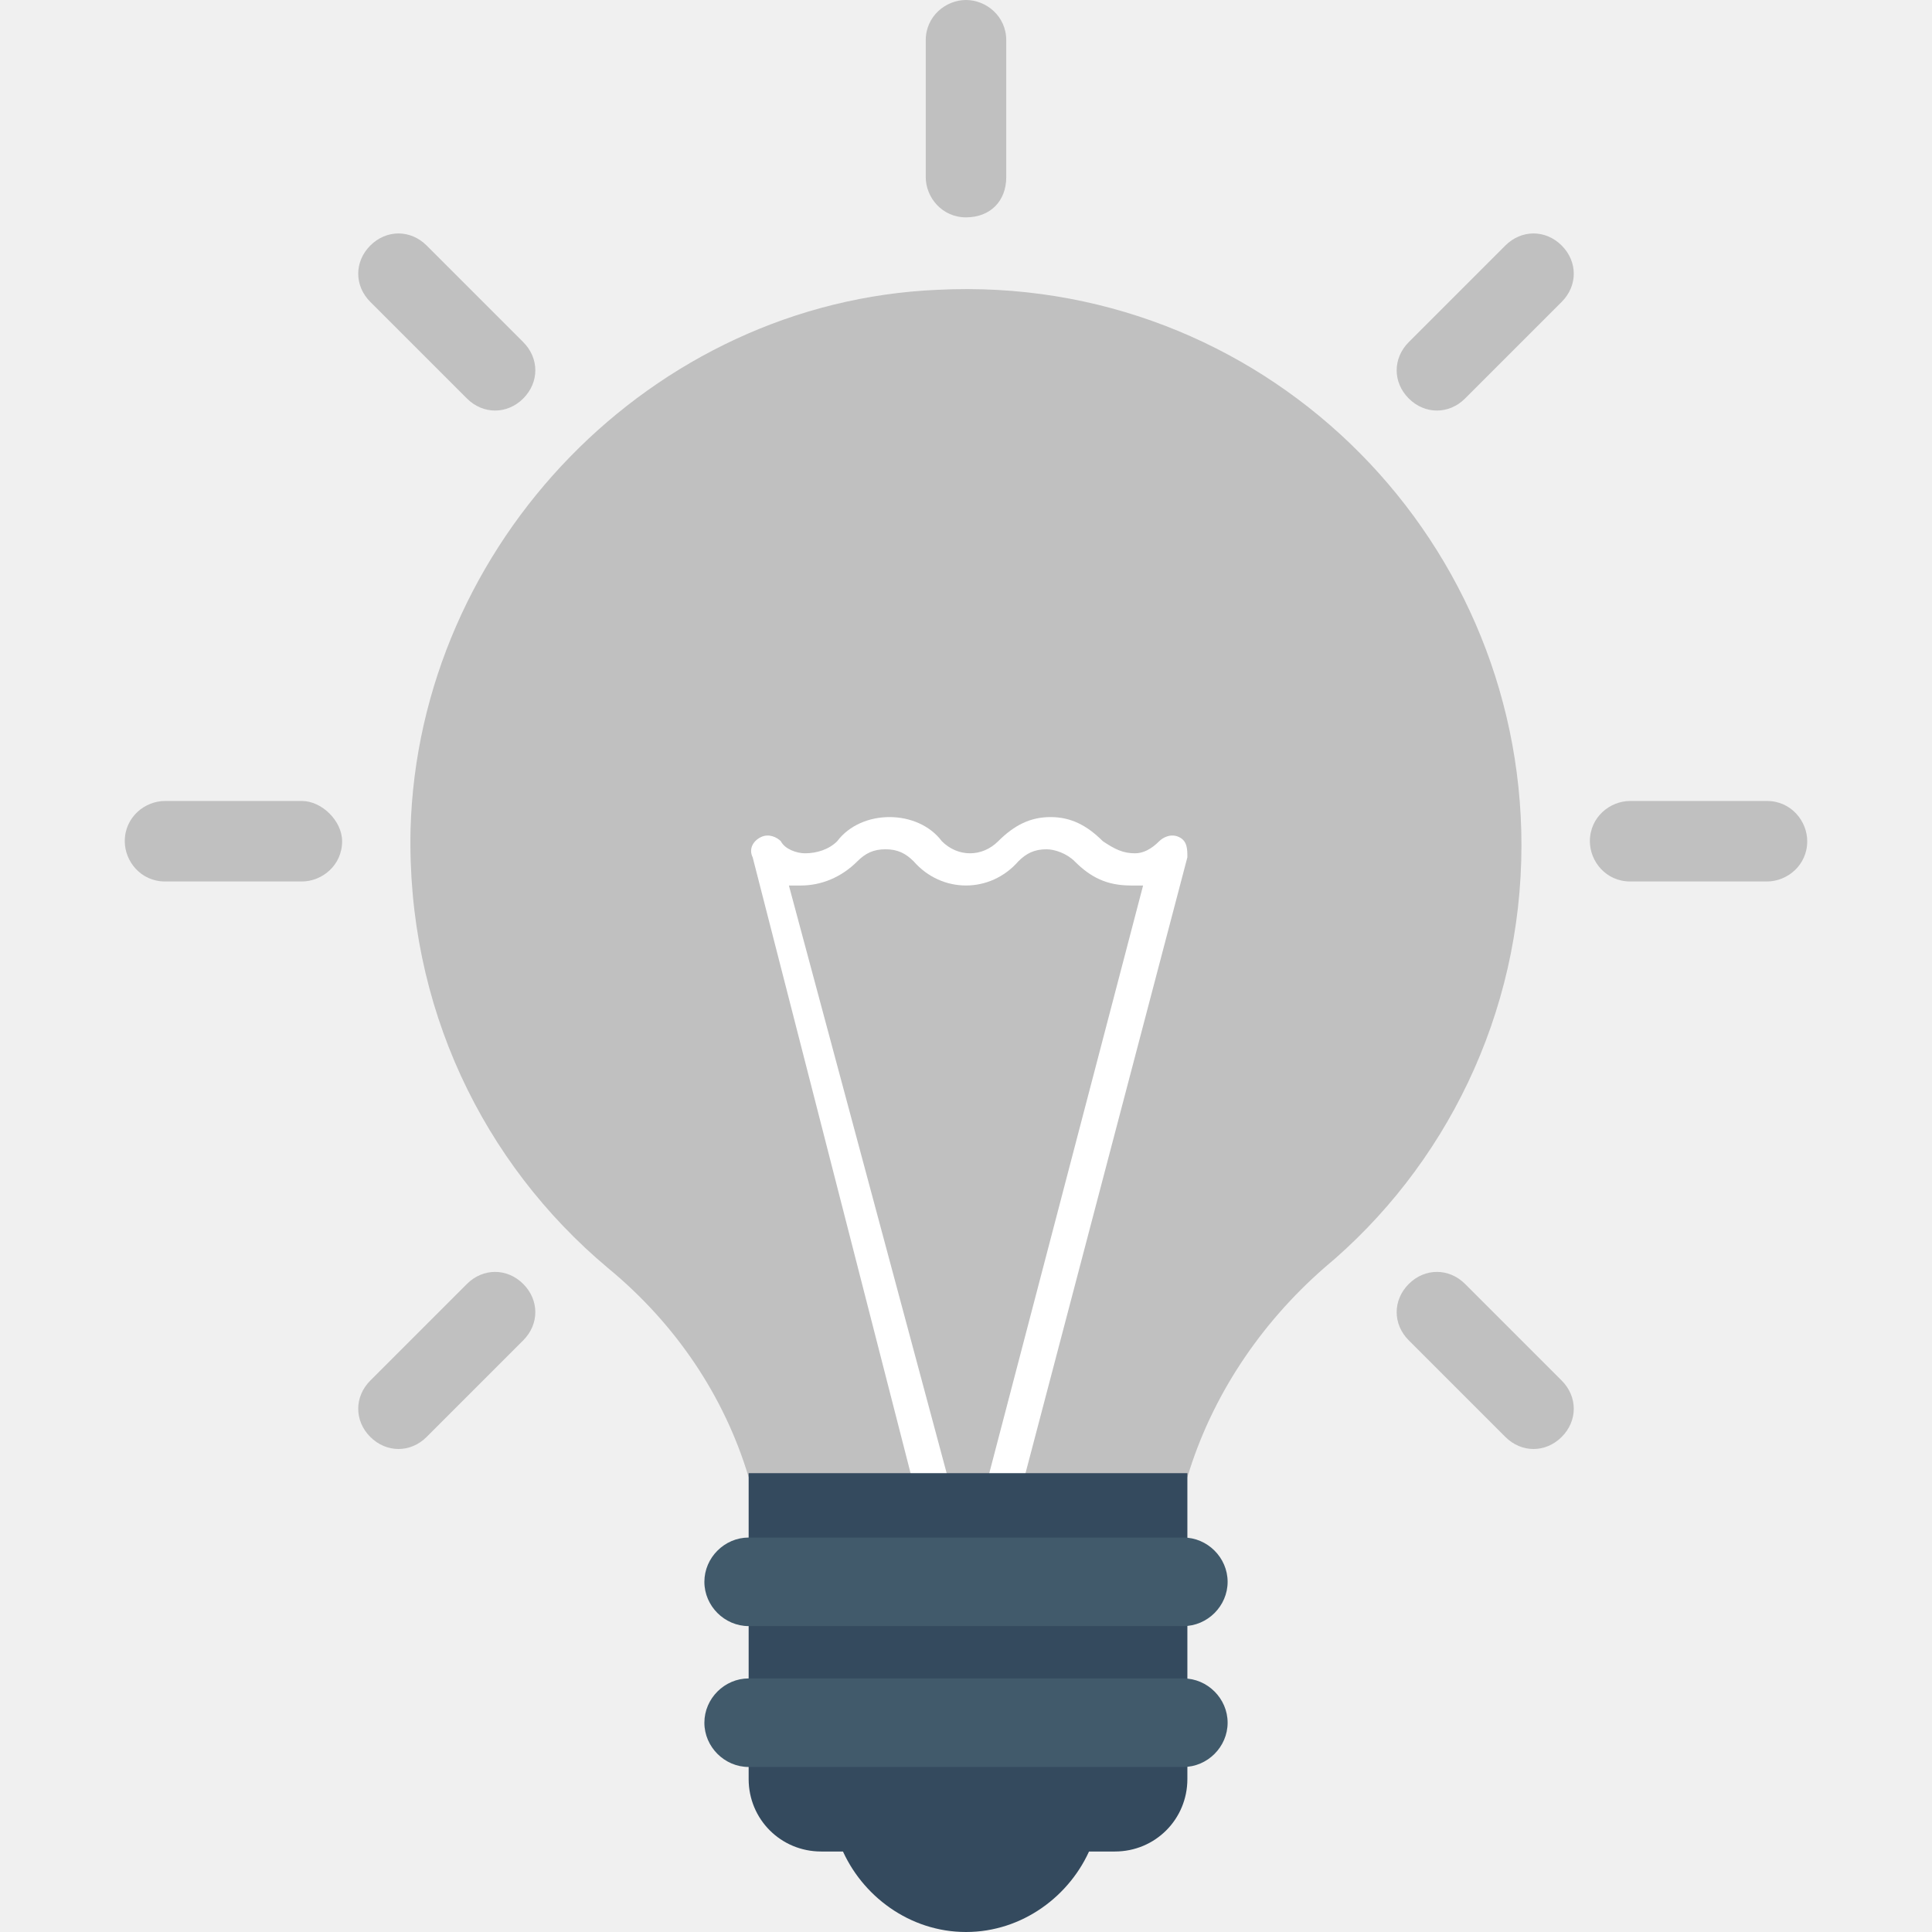
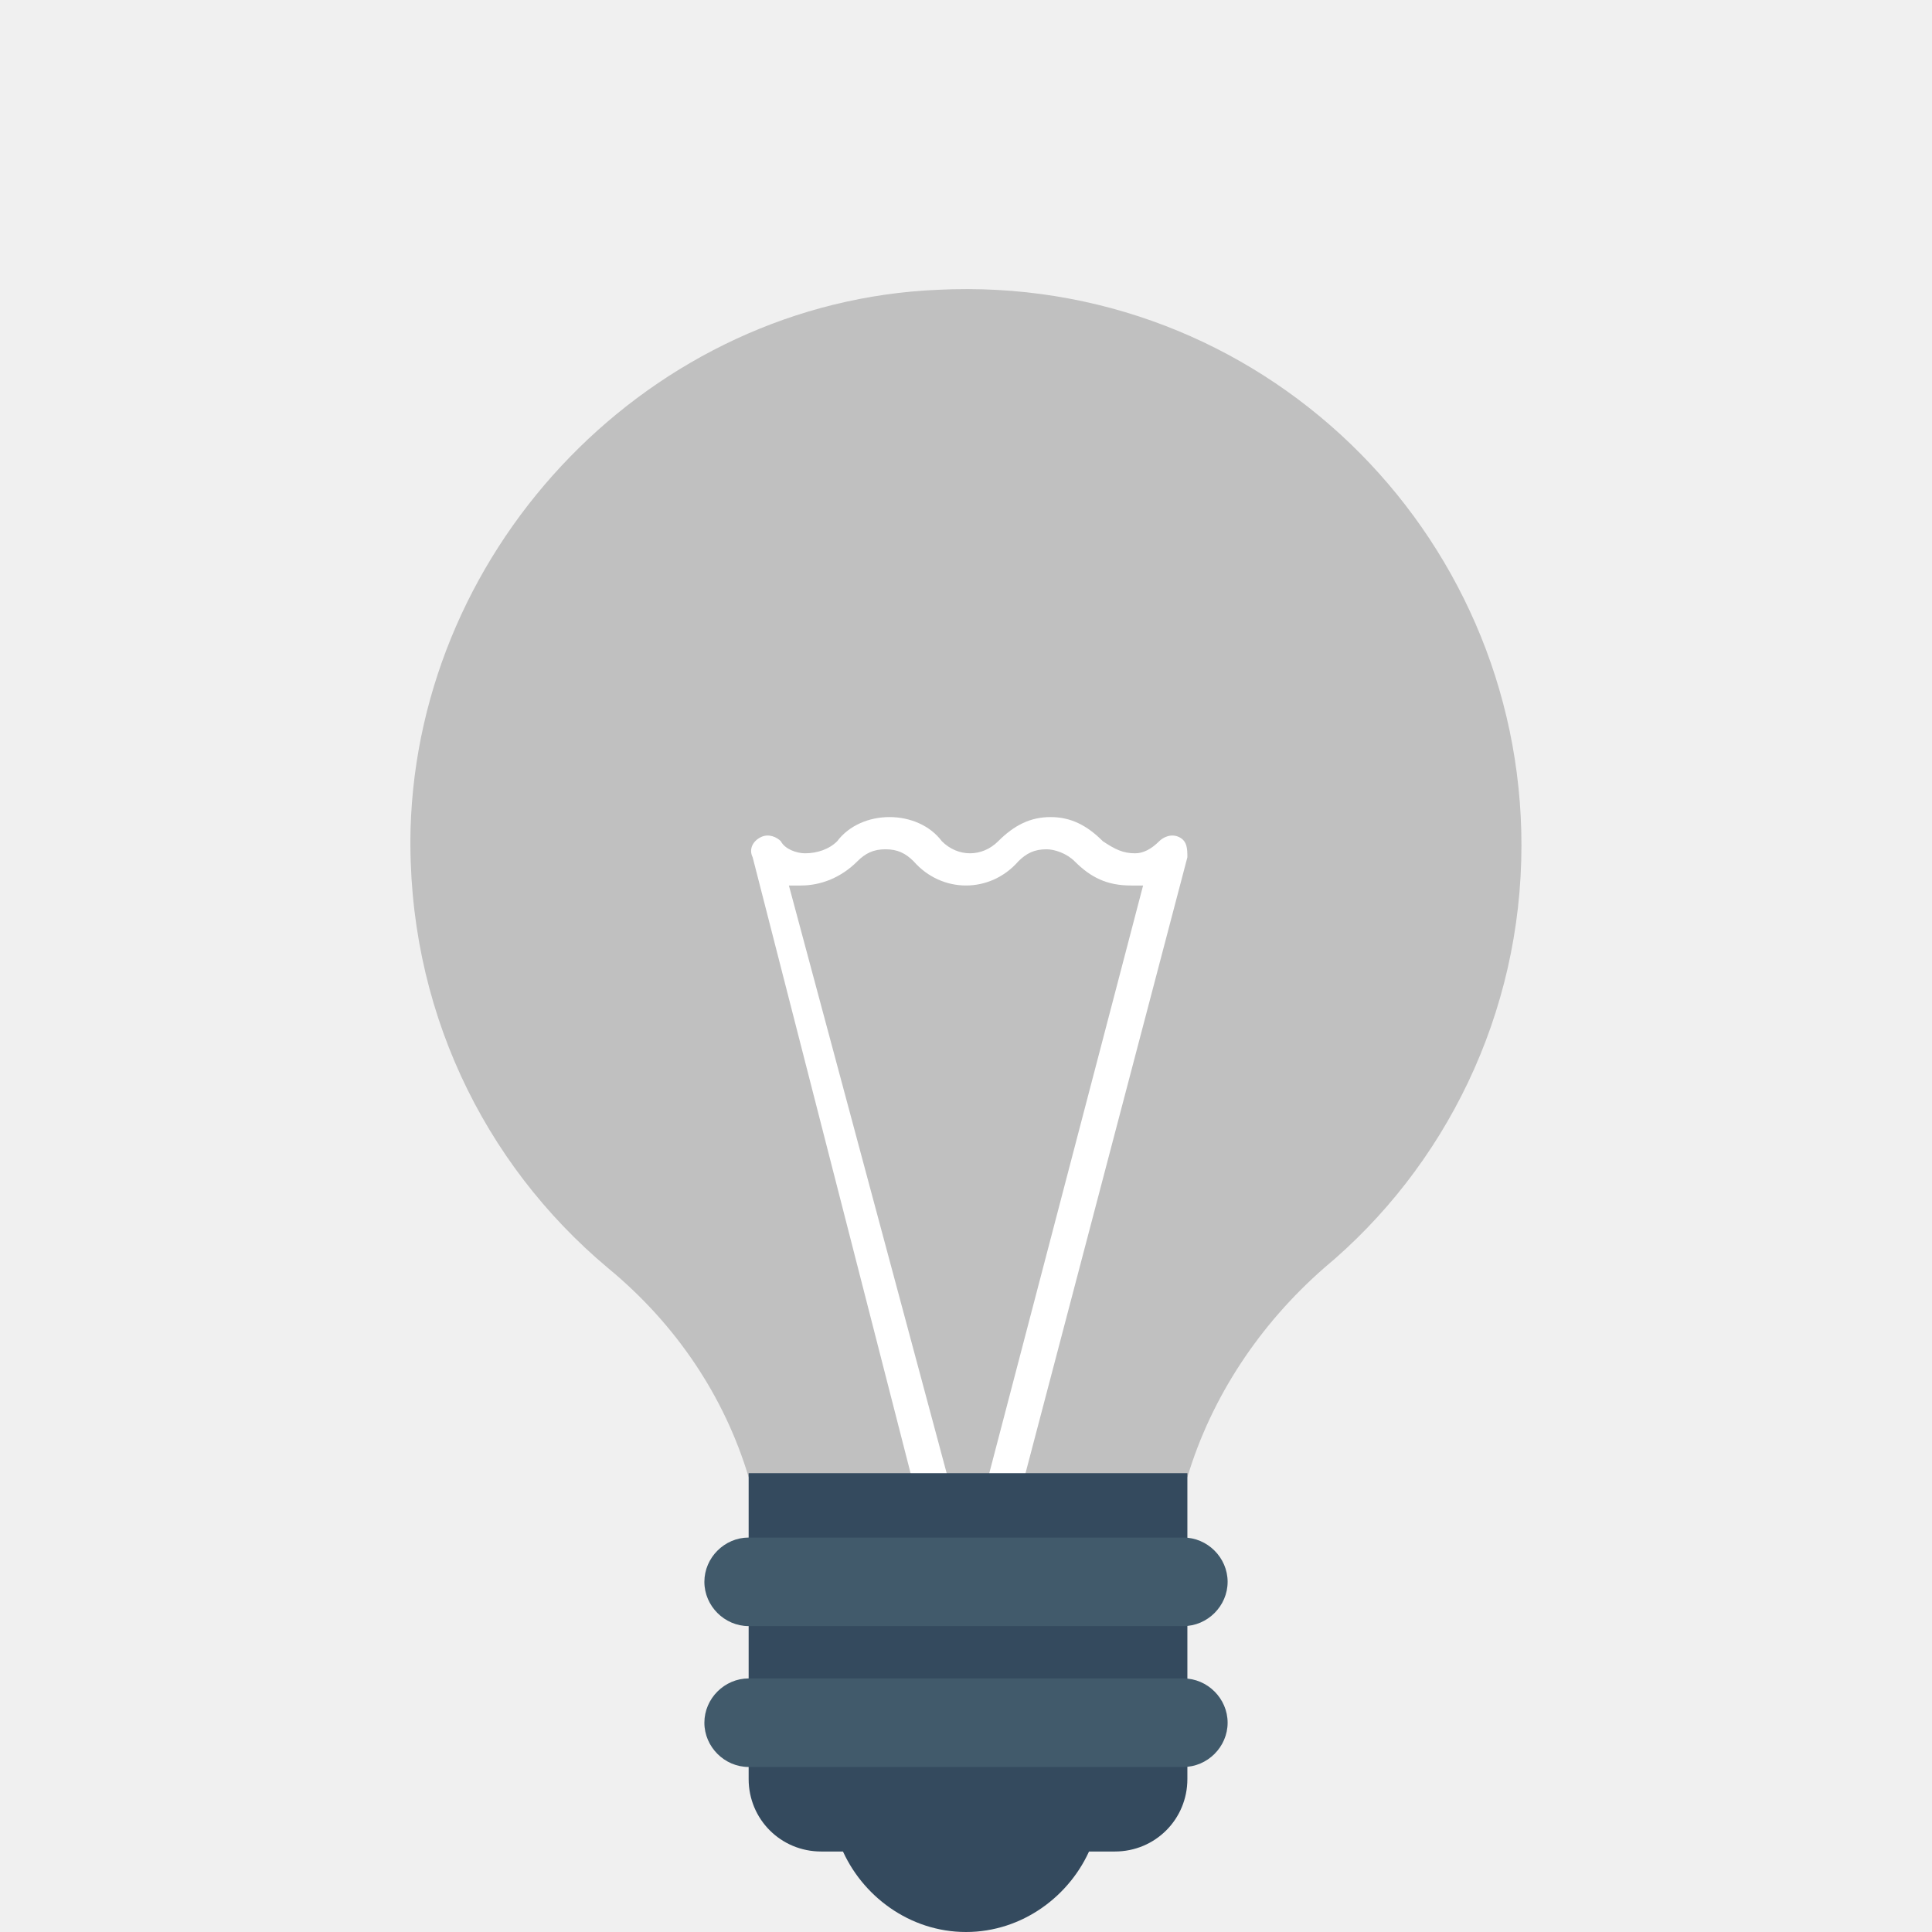
<svg xmlns="http://www.w3.org/2000/svg" version="1.1" width="512" height="512" x="0" y="0" viewBox="0 0 512 512" style="enable-background:new 0 0 512 512" xml:space="preserve" class="">
  <g>
    <path style="" d="M314.667,391.467c6.4-21.333,19.2-40.533,36.267-55.467c32-26.667,52.267-67.2,52.267-112  c0-83.2-69.333-151.467-154.667-147.2C172.8,80,110.933,144,108.8,219.733C107.733,266.667,128,308.267,161.067,336  C179.2,350.933,192,370.133,198.4,391.467L314.667,391.467L314.667,391.467z" fill="#c0c0c0" data-original="#ffd15c" class="" />
    <path style="" d="M242.133,393.6h9.6l-42.667-158.933c1.067,0,2.133,0,3.2,0c5.333,0,10.667-2.133,14.933-6.4  c2.133-2.133,4.267-3.2,7.467-3.2c3.2,0,5.333,1.067,7.467,3.2c7.467,8.533,20.267,8.533,27.733,0c2.133-2.133,4.267-3.2,7.467-3.2  c2.133,0,5.333,1.067,7.467,3.2c4.267,4.267,8.533,6.4,14.933,6.4c1.067,0,2.133,0,3.2,0l-41.6,158.933h9.6l43.733-166.4  c0-2.133,0-4.267-2.133-5.333c-2.133-1.067-4.267,0-5.333,1.067c-2.133,2.133-4.267,3.2-6.4,3.2c-3.2,0-5.333-1.067-8.533-3.2  c-4.267-4.267-8.533-6.4-13.867-6.4s-9.6,2.133-13.867,6.4s-10.667,4.267-14.933,0c-3.2-4.267-8.533-6.4-13.867-6.4l0,0  c-5.333,0-10.667,2.133-13.867,6.4c-2.133,2.133-5.333,3.2-8.533,3.2c-2.133,0-5.333-1.067-6.4-3.2  c-1.067-1.067-3.2-2.133-5.333-1.067c-2.133,1.067-3.2,3.2-2.133,5.333L242.133,393.6z" fill="#ffffff" data-original="#ffffff" class="" />
    <g>
      <path style="" d="M222.933,489.6C228.267,502.4,241.067,512,256,512c14.933,0,27.733-9.6,33.067-22.4H222.933z" fill="#344a5e" data-original="#344a5e" class="" />
      <path style="" d="M295.467,490.667H217.6c-10.667,0-19.2-8.533-19.2-19.2V390.4h116.267v81.067   C314.667,482.133,306.133,490.667,295.467,490.667z" fill="#344a5e" data-original="#344a5e" class="" />
    </g>
    <g>
      <path style="" d="M313.6,430.933H198.4c-6.4,0-11.733-5.333-11.733-11.733l0,0c0-6.4,5.333-11.733,11.733-11.733   h115.2c6.4,0,11.733,5.333,11.733,11.733l0,0C325.333,425.6,320,430.933,313.6,430.933z" fill="#415a6b" data-original="#415a6b" />
      <path style="" d="M313.6,468.267H198.4c-6.4,0-11.733-5.333-11.733-11.733l0,0c0-6.4,5.333-11.733,11.733-11.733   h115.2c6.4,0,11.733,5.333,11.733,11.733l0,0C325.333,462.933,320,468.267,313.6,468.267z" fill="#415a6b" data-original="#415a6b" />
-     </g>
-     <g>
-       <path style="" d="M256,0c-5.333,0-10.667,4.267-10.667,10.667v36.267c0,5.333,4.267,10.667,10.667,10.667   c6.4,0,10.667-4.267,10.667-10.667V10.667C266.667,4.267,261.333,0,256,0z" fill="#c0c0c0" data-original="#ffd15c" class="" />
-       <path style="" d="M113.067,65.067c-4.267-4.267-10.667-4.267-14.933,0s-4.267,10.667,0,14.933l25.6,25.6   c4.267,4.267,10.667,4.267,14.933,0s4.267-10.667,0-14.933L113.067,65.067z" fill="#c0c0c0" data-original="#ffd15c" class="" />
-       <path style="" d="M80,212.267H43.733c-5.333,0-10.667,4.267-10.667,10.667l0,0c0,5.333,4.267,10.667,10.667,10.667H80   c5.333,0,10.667-4.267,10.667-10.667l0,0C90.667,217.6,85.333,212.267,80,212.267z" fill="#c0c0c0" data-original="#ffd15c" class="" />
-       <path style="" d="M123.733,340.267l-25.6,25.6c-4.267,4.267-4.267,10.667,0,14.933s10.667,4.267,14.933,0l25.6-25.6   c4.267-4.267,4.267-10.667,0-14.933S128,336,123.733,340.267z" fill="#c0c0c0" data-original="#ffd15c" class="" />
-       <path style="" d="M388.267,340.267C384,336,377.6,336,373.333,340.267c-4.267,4.267-4.267,10.667,0,14.933l25.6,25.6   c4.267,4.267,10.667,4.267,14.933,0s4.267-10.667,0-14.933L388.267,340.267z" fill="#c0c0c0" data-original="#ffd15c" class="" />
-       <path style="" d="M468.267,212.267H432c-5.333,0-10.667,4.267-10.667,10.667l0,0c0,5.333,4.267,10.667,10.667,10.667   h36.267c5.333,0,10.667-4.267,10.667-10.667l0,0C478.933,217.6,474.667,212.267,468.267,212.267z" fill="#c0c0c0" data-original="#ffd15c" class="" />
-       <path style="" d="M398.933,65.067l-25.6,25.6c-4.267,4.267-4.267,10.667,0,14.933c4.267,4.267,10.667,4.267,14.933,0   l25.6-25.6c4.267-4.267,4.267-10.667,0-14.933S403.2,60.8,398.933,65.067z" fill="#c0c0c0" data-original="#ffd15c" class="" />
    </g>
    <g>
</g>
    <g>
</g>
    <g>
</g>
    <g>
</g>
    <g>
</g>
    <g>
</g>
    <g>
</g>
    <g>
</g>
    <g>
</g>
    <g>
</g>
    <g>
</g>
    <g>
</g>
    <g>
</g>
    <g>
</g>
    <g>
</g>
  </g>
</svg>
